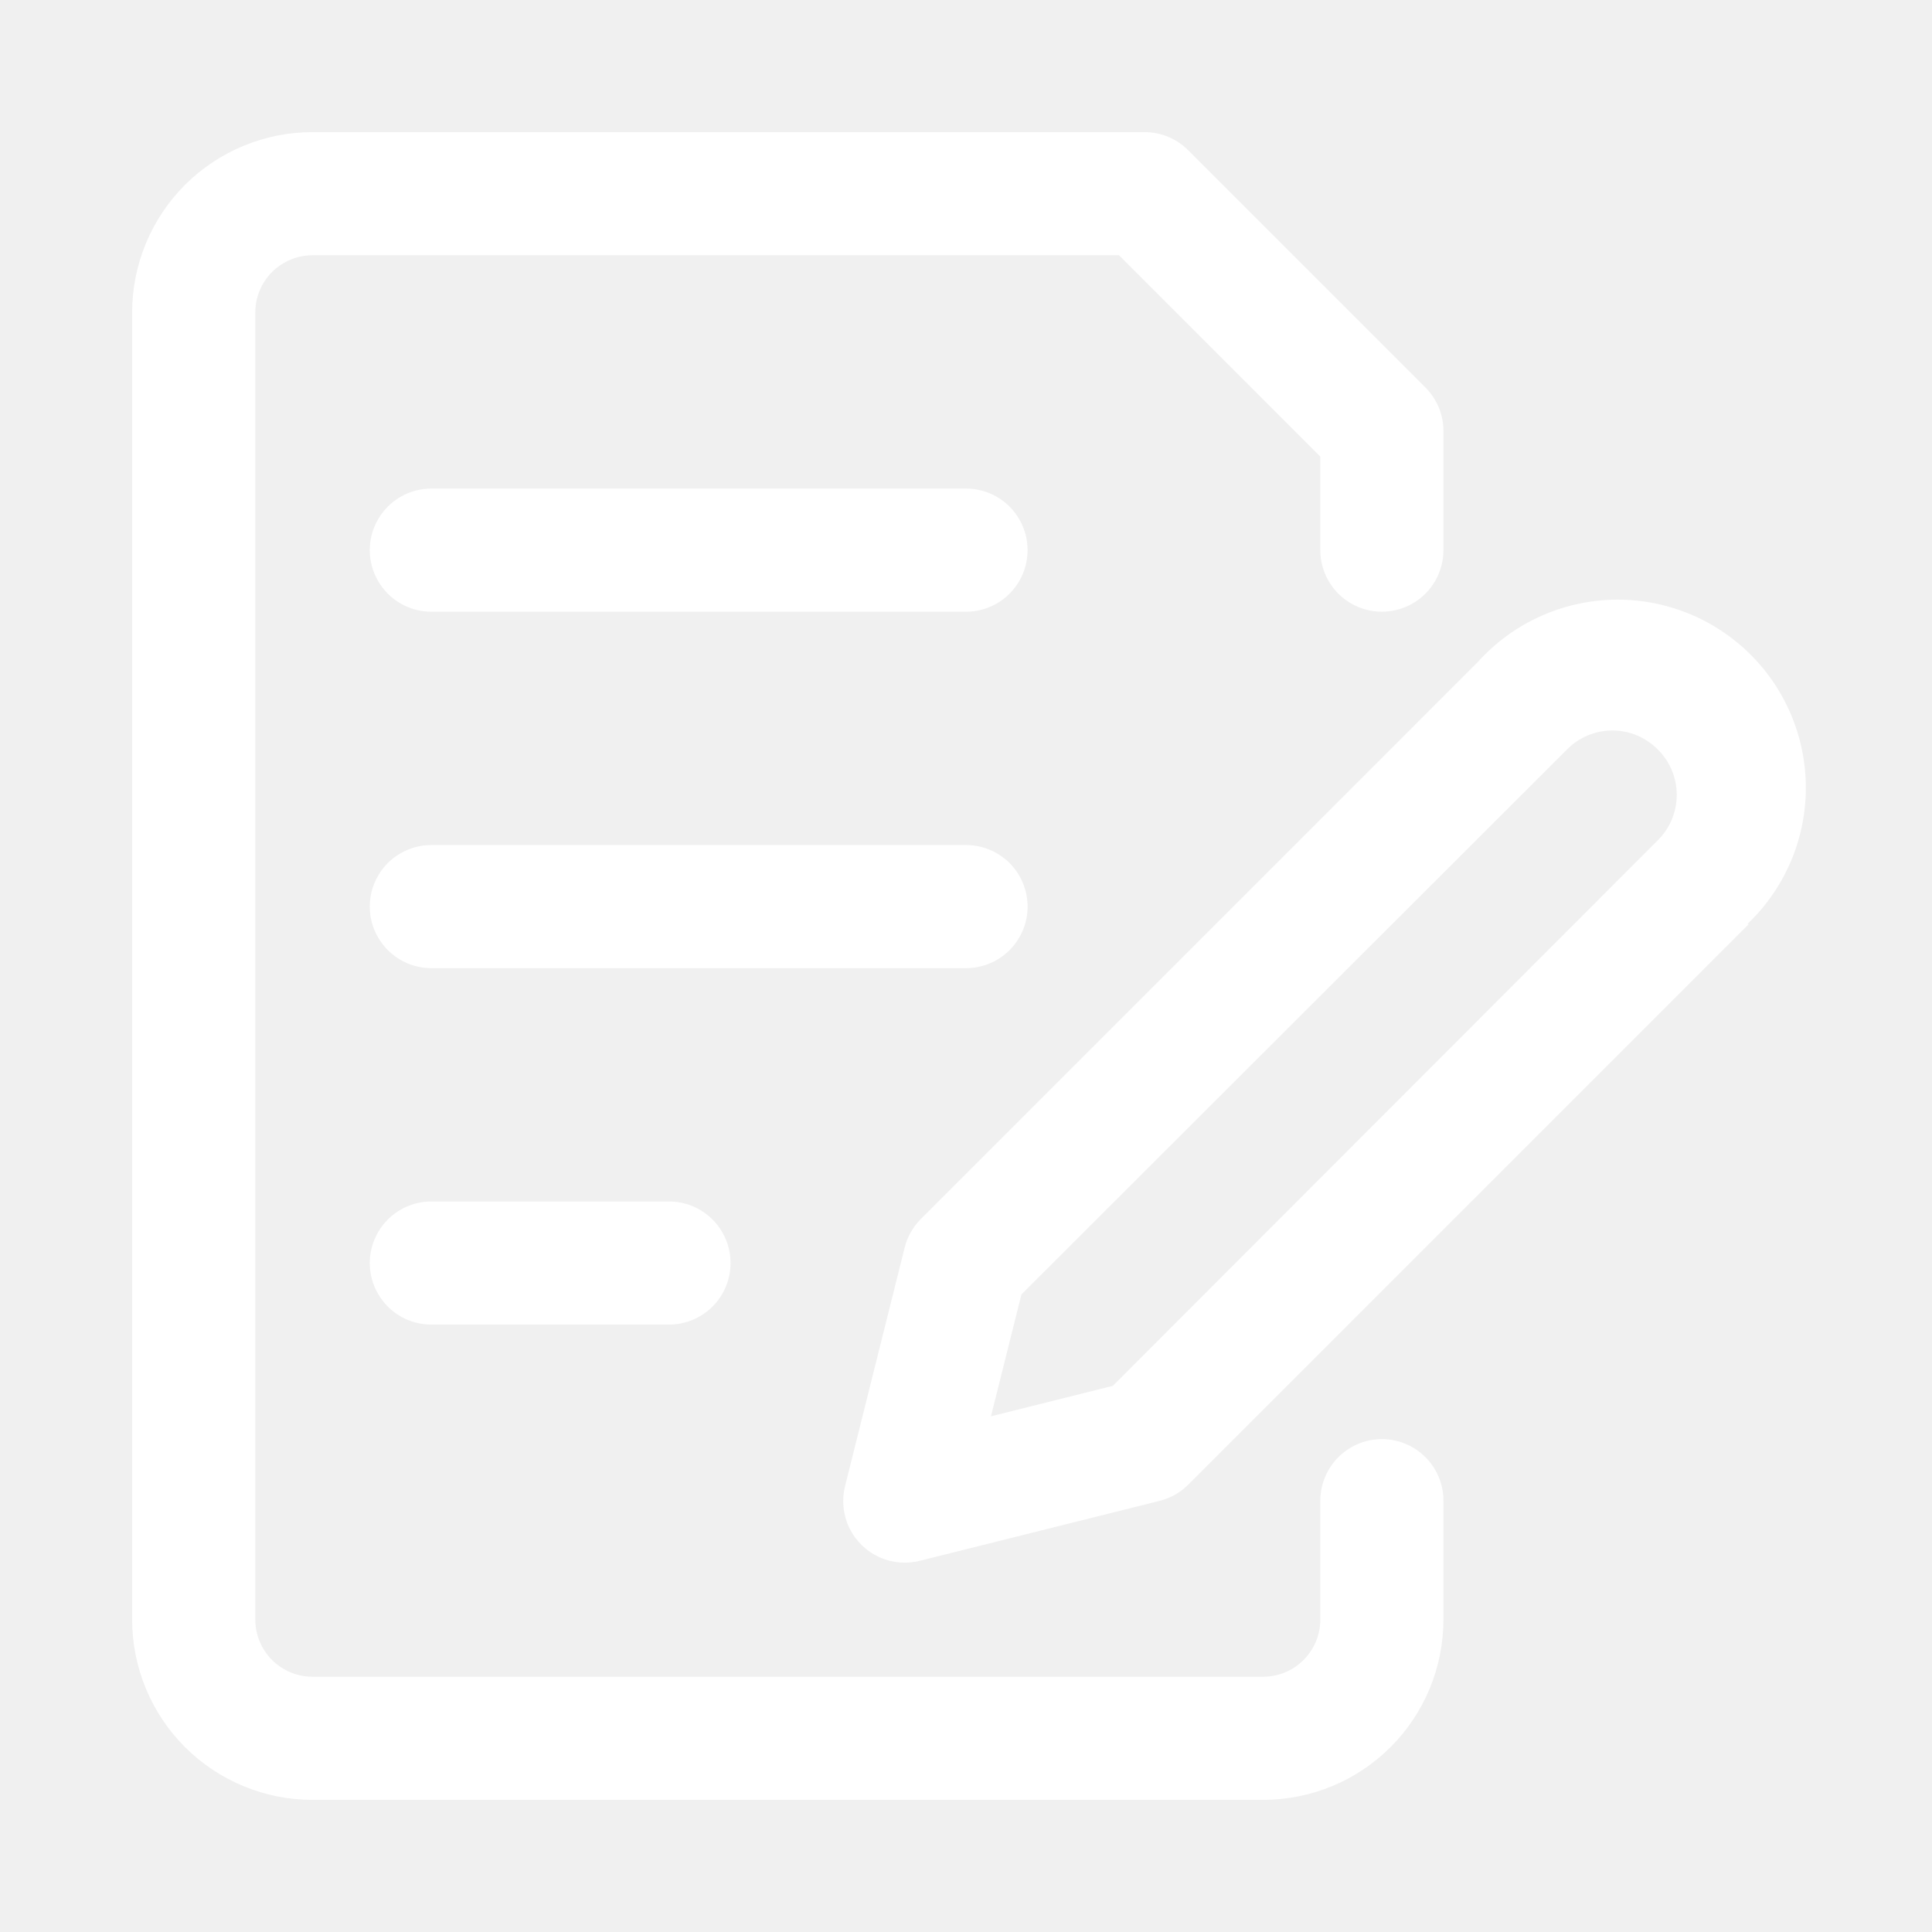
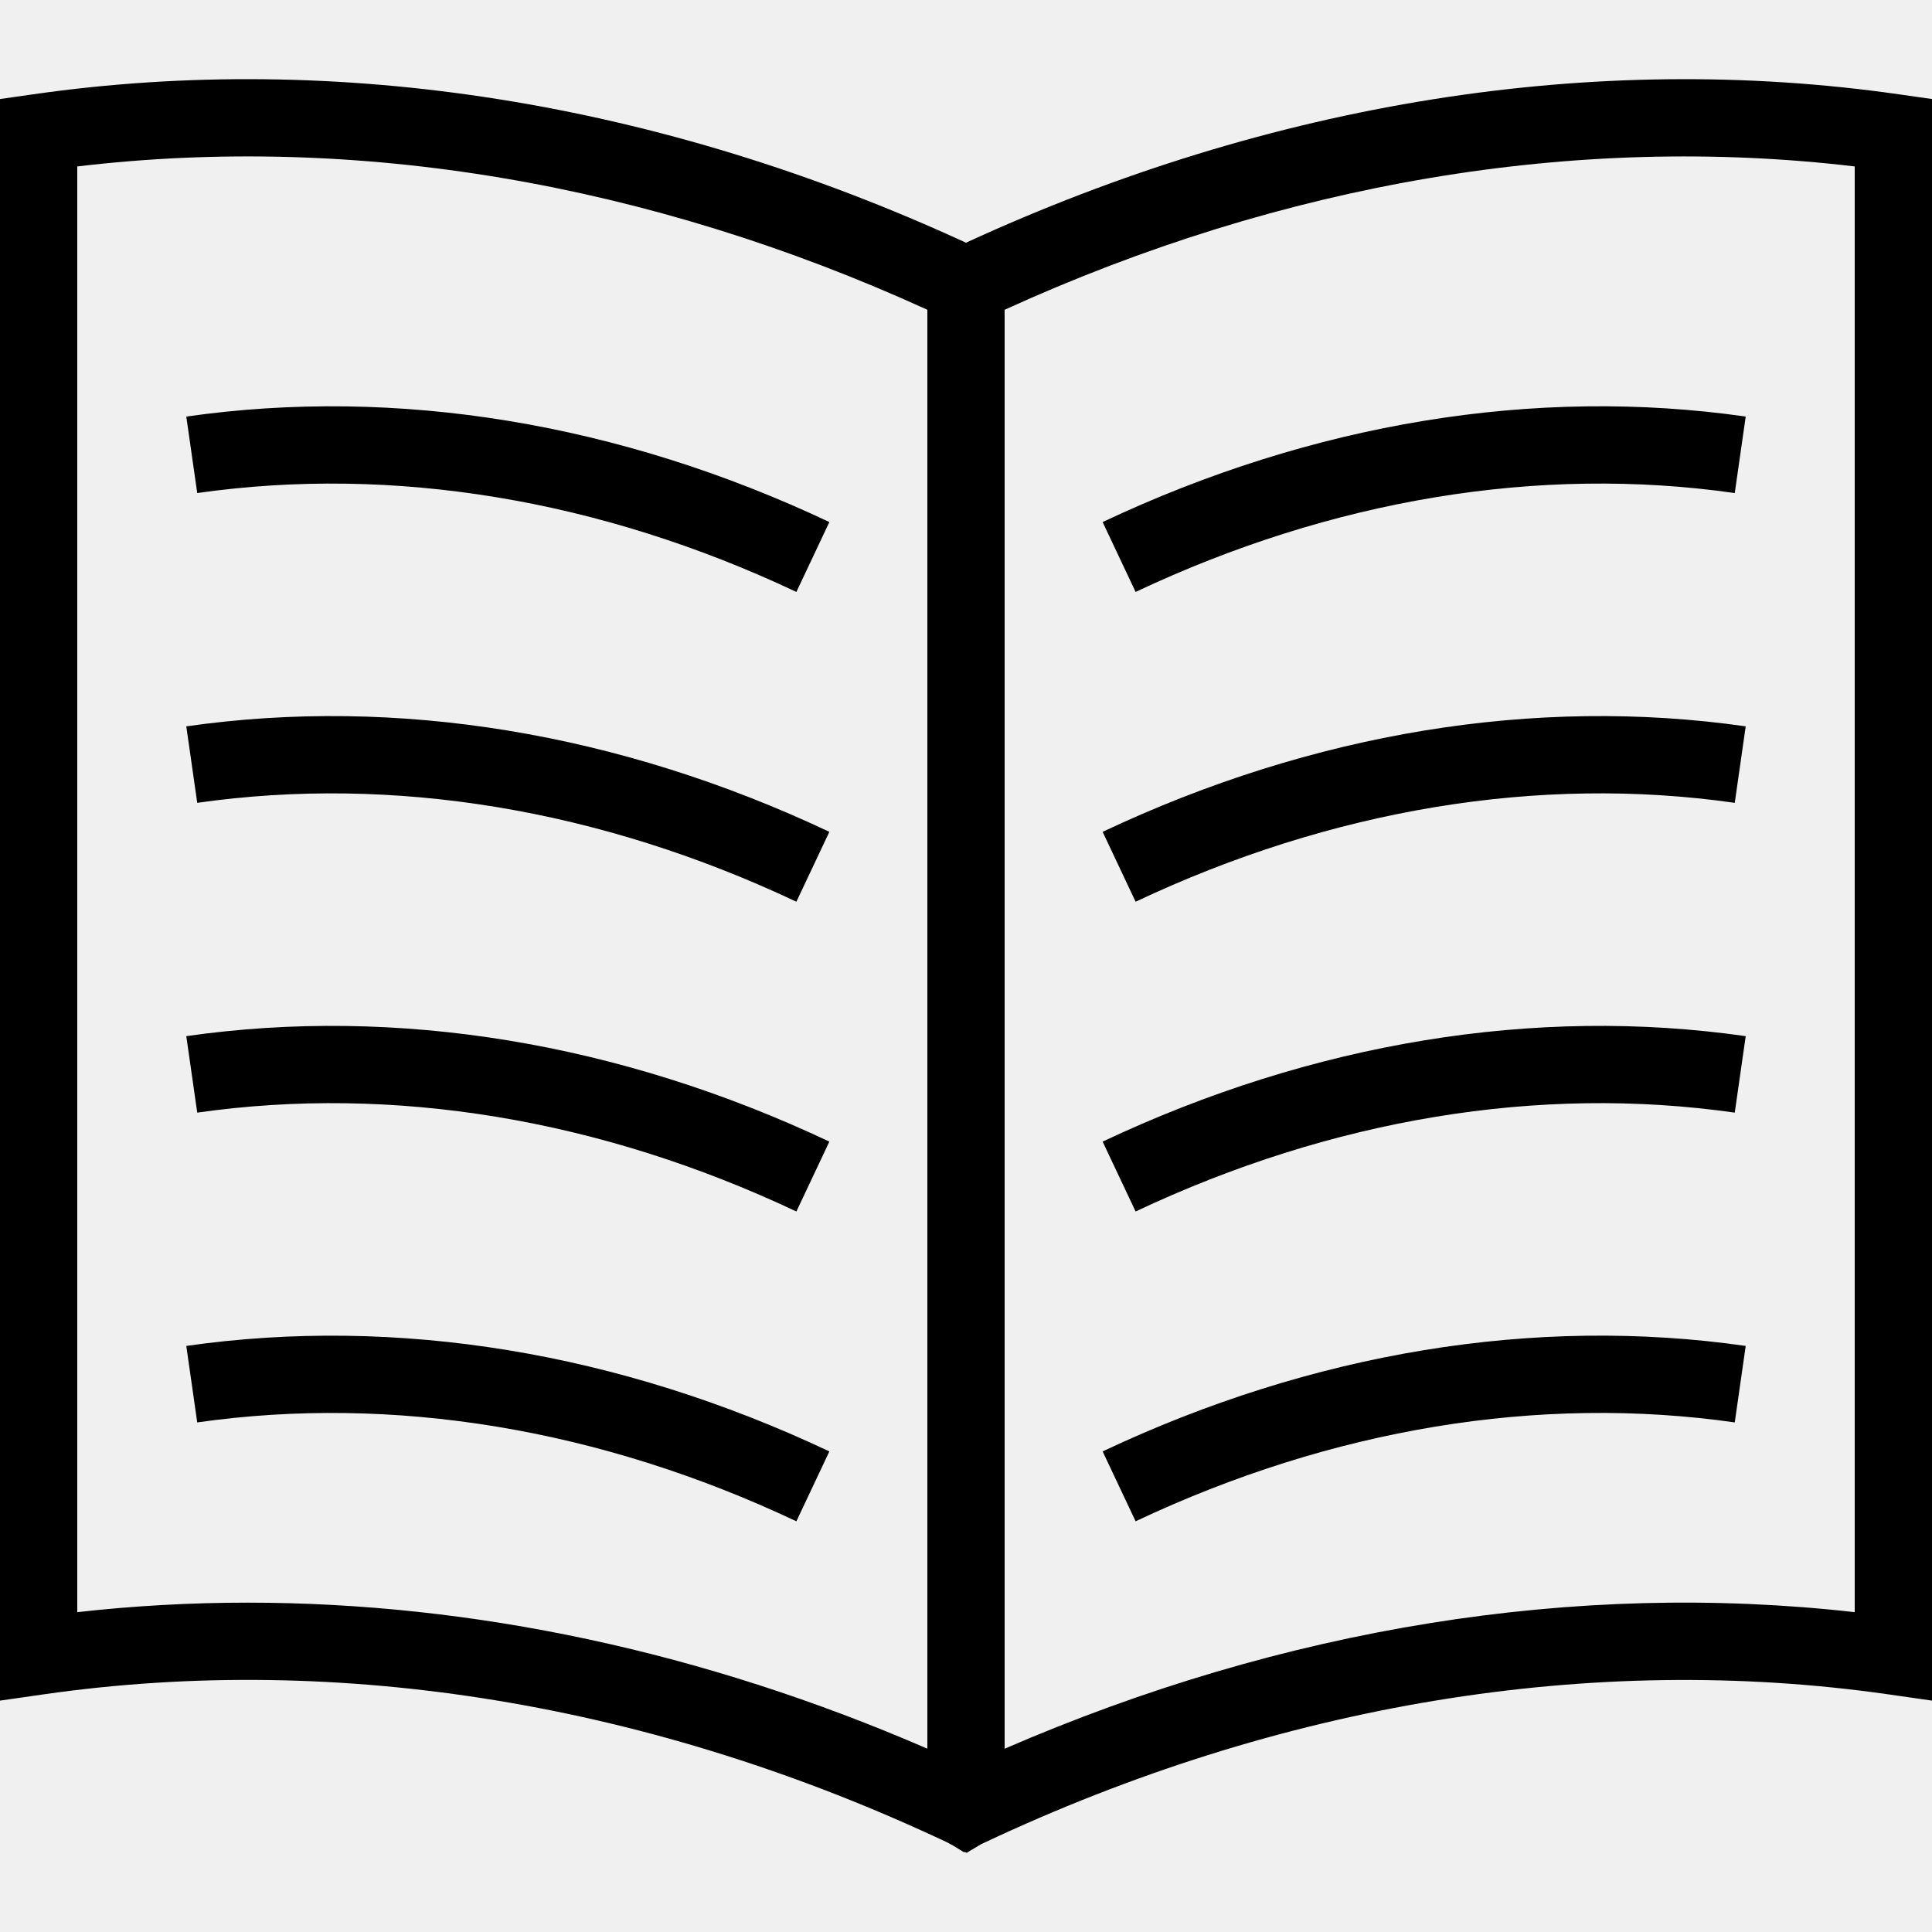
- <svg xmlns="http://www.w3.org/2000/svg" width="47" height="47" viewBox="0 0 47 47" fill="none">
-   <g clip-path="url(#clip0_16_89)">
-     <path d="M35.062 36.507V39.398C35.062 40.548 34.606 41.651 33.792 42.464C32.979 43.277 31.877 43.733 30.727 43.733H7.602C6.453 43.733 5.35 43.277 4.536 42.464C3.723 41.65 3.267 40.548 3.267 39.398V7.602C3.267 6.453 3.723 5.35 4.536 4.536C5.35 3.723 6.453 3.267 7.602 3.267H27.836C28.22 3.264 28.589 3.415 28.862 3.686L34.643 9.467C34.914 9.739 35.065 10.109 35.062 10.493V13.383C35.062 13.9 34.787 14.377 34.34 14.635C33.892 14.893 33.342 14.893 32.895 14.635C32.447 14.377 32.172 13.9 32.172 13.383V11.086L27.244 6.157H7.603C7.22 6.157 6.852 6.31 6.581 6.58C6.31 6.851 6.158 7.219 6.158 7.602V39.398C6.158 39.781 6.31 40.149 6.581 40.42C6.852 40.691 7.22 40.843 7.603 40.843H30.727C31.111 40.843 31.478 40.691 31.749 40.42C32.02 40.149 32.172 39.781 32.172 39.398V36.508C32.172 35.991 32.448 35.514 32.895 35.256C33.343 34.997 33.893 34.997 34.34 35.256C34.788 35.514 35.063 35.991 35.063 36.508L35.062 36.507ZM42.419 22.531L28.862 36.088H28.862C28.674 36.273 28.44 36.403 28.183 36.464L22.402 37.909C22.075 38.001 21.726 37.975 21.416 37.835C21.106 37.695 20.855 37.451 20.708 37.144C20.561 36.838 20.526 36.489 20.61 36.16L22.055 30.379C22.116 30.122 22.246 29.888 22.431 29.7L35.987 16.143C36.817 15.219 37.99 14.676 39.232 14.642C40.474 14.608 41.675 15.087 42.553 15.966C43.432 16.844 43.91 18.045 43.877 19.287C43.843 20.529 43.3 21.702 42.376 22.531L42.419 22.531ZM40.367 18.196C40.065 17.89 39.654 17.718 39.225 17.718C38.796 17.718 38.385 17.89 38.083 18.196L24.801 31.463L24.035 34.527L27.099 33.761L40.366 20.479L40.366 20.479C40.672 20.177 40.843 19.766 40.843 19.337C40.843 18.908 40.672 18.497 40.366 18.195L40.367 18.196ZM10.493 29.281C9.977 29.281 9.5 29.556 9.242 30.004C8.983 30.451 8.983 31.002 9.242 31.449C9.5 31.896 9.977 32.171 10.493 32.171H16.274C16.791 32.171 17.268 31.896 17.526 31.449C17.784 31.002 17.784 30.451 17.526 30.004C17.268 29.556 16.791 29.281 16.274 29.281H10.493ZM23.501 11.938H10.493C9.977 11.938 9.5 12.213 9.242 12.661C8.983 13.108 8.983 13.658 9.242 14.106C9.5 14.553 9.977 14.829 10.493 14.829H23.501C24.017 14.829 24.494 14.553 24.752 14.106C25.01 13.658 25.01 13.108 24.752 12.661C24.494 12.213 24.017 11.938 23.501 11.938ZM24.946 22.055C24.946 21.672 24.793 21.304 24.523 21.033C24.252 20.762 23.884 20.61 23.501 20.61H10.493C9.977 20.61 9.5 20.885 9.242 21.332C8.983 21.779 8.983 22.33 9.242 22.777C9.5 23.224 9.977 23.5 10.493 23.5H23.501C23.884 23.5 24.252 23.348 24.523 23.077C24.793 22.806 24.946 22.438 24.946 22.055Z" fill="white" />
-     <path d="M35.062 36.507V39.398C35.062 40.548 34.606 41.651 33.792 42.464C32.979 43.277 31.877 43.733 30.727 43.733H7.602C6.453 43.733 5.35 43.277 4.536 42.464C3.723 41.65 3.267 40.548 3.267 39.398V7.602C3.267 6.453 3.723 5.35 4.536 4.536C5.35 3.723 6.453 3.267 7.602 3.267H27.836C28.22 3.264 28.589 3.415 28.862 3.686L34.643 9.467C34.914 9.739 35.065 10.109 35.062 10.493V13.383C35.062 13.9 34.787 14.377 34.34 14.635C33.892 14.893 33.342 14.893 32.895 14.635C32.447 14.377 32.172 13.9 32.172 13.383V11.086L27.244 6.157H7.603C7.22 6.157 6.852 6.31 6.581 6.58C6.31 6.851 6.158 7.219 6.158 7.602V39.398C6.158 39.781 6.31 40.149 6.581 40.42C6.852 40.691 7.22 40.843 7.603 40.843H30.727C31.111 40.843 31.478 40.691 31.749 40.42C32.02 40.149 32.172 39.781 32.172 39.398V36.508C32.172 35.991 32.448 35.514 32.895 35.256C33.343 34.997 33.893 34.997 34.34 35.256C34.788 35.514 35.063 35.991 35.063 36.508L35.062 36.507ZM42.419 22.531L28.862 36.088H28.862C28.674 36.273 28.44 36.403 28.183 36.464L22.402 37.909C22.075 38.001 21.726 37.975 21.416 37.835C21.106 37.695 20.855 37.451 20.708 37.144C20.561 36.838 20.526 36.489 20.61 36.16L22.055 30.379C22.116 30.122 22.246 29.888 22.431 29.7L35.987 16.143C36.817 15.219 37.99 14.676 39.232 14.642C40.474 14.608 41.675 15.087 42.553 15.966C43.432 16.844 43.91 18.045 43.877 19.287C43.843 20.529 43.3 21.702 42.376 22.531L42.419 22.531ZM40.367 18.196C40.065 17.89 39.654 17.718 39.225 17.718C38.796 17.718 38.385 17.89 38.083 18.196L24.801 31.463L24.035 34.527L27.099 33.761L40.366 20.479L40.366 20.479C40.672 20.177 40.843 19.766 40.843 19.337C40.843 18.908 40.672 18.497 40.366 18.195L40.367 18.196ZM10.493 29.281C9.977 29.281 9.5 29.556 9.242 30.004C8.983 30.451 8.983 31.002 9.242 31.449C9.5 31.896 9.977 32.171 10.493 32.171H16.274C16.791 32.171 17.268 31.896 17.526 31.449C17.784 31.002 17.784 30.451 17.526 30.004C17.268 29.556 16.791 29.281 16.274 29.281H10.493ZM23.501 11.938H10.493C9.977 11.938 9.5 12.213 9.242 12.661C8.983 13.108 8.983 13.658 9.242 14.106C9.5 14.553 9.977 14.829 10.493 14.829H23.501C24.017 14.829 24.494 14.553 24.752 14.106C25.01 13.658 25.01 13.108 24.752 12.661C24.494 12.213 24.017 11.938 23.501 11.938ZM24.946 22.055C24.946 21.672 24.793 21.304 24.523 21.033C24.252 20.762 23.884 20.61 23.501 20.61H10.493C9.977 20.61 9.5 20.885 9.242 21.332C8.983 21.779 8.983 22.33 9.242 22.777C9.5 23.224 9.977 23.5 10.493 23.5H23.501C23.884 23.5 24.252 23.348 24.523 23.077C24.793 22.806 24.946 22.438 24.946 22.055Z" fill="white" stroke="white" stroke-width="0.105" />
+ <svg xmlns="http://www.w3.org/2000/svg" fill="#000000" height="800px" width="800px" version="1.1" id="Layer_1" viewBox="0 0 492.308 492.308" xml:space="preserve">
+   <g>
+     <g>
+       <path d="M483.856,24.029c-77.822-11.136-159.897,1.983-237.701,37.818C168.355,26.006,86.284,12.888,8.452,24.029L0,25.236    v408.111l11.24-1.611c75.327-10.788,155.072,2.356,230.077,37.716l1.507,0.808l2.825,1.73l0.213-0.1l0.456,0.245l3.613-2.163    l0.55-0.26c75.51-35.62,155.245-48.731,230.587-37.976l11.24,1.611V25.236L483.856,24.029z M236.308,445.596    c-56.755-24.63-115.582-37.212-173.192-37.212c-14.567,0-29.063,0.803-43.423,2.423V42.414    c71.005-8.442,145.572,4.115,216.615,36.519V445.596z M472.615,410.808c-71.101-8.038-145.409,3.918-216.615,34.798V78.933    c71.043-32.399,145.63-44.952,216.615-36.519V410.808z" />
+     </g>
  </g>
-   <defs>
-     <clipPath id="clip0_16_89">
-       <rect width="47" height="47" fill="white" />
-     </clipPath>
-   </defs>
+   <g>
+     <g>
+       <path d="M280.971,369.846l8.404,17.808c50.029-23.615,102.813-32.322,152.673-25.197l2.789-19.49    C391.163,335.274,334.495,344.577,280.971,369.846z" />
+     </g>
+   </g>
+   <g>
+     <g>
+       <path d="M280.971,290.904l8.404,17.808c50.029-23.611,102.813-32.322,152.673-25.192l2.789-19.49    C391.149,256.351,334.495,265.64,280.971,290.904z" />
+     </g>
+   </g>
+   <g>
+     <g>
+       <path d="M280.971,211.967l8.404,17.808c50.029-23.615,102.813-32.322,152.673-25.197l2.789-19.49    C391.163,177.404,334.495,186.697,280.971,211.967z" />
+     </g>
+   </g>
+   <g>
+     <g>
+       <path d="M280.971,133.029l8.404,17.808c50.029-23.615,102.813-32.327,152.673-25.197l2.789-19.49    C391.163,98.457,334.495,107.76,280.971,133.029z" />
+     </g>
+   </g>
+   <g>
+     <g>
+       <path d="M47.471,342.967l2.788,19.49c49.87-7.111,102.649,1.577,152.673,25.197l8.404-17.808    C157.827,344.582,101.173,335.294,47.471,342.967z" />
+     </g>
+   </g>
+   <g>
+     <g>
+       <path d="M47.471,264.029l2.788,19.49c49.87-7.125,102.644,1.582,152.673,25.192l8.404-17.808    C157.817,265.64,101.144,256.351,47.471,264.029z" />
+     </g>
+   </g>
+   <g>
+     <g>
+       <path d="M47.471,185.087l2.788,19.49c49.87-7.111,102.649,1.577,152.673,25.197l8.404-17.808    C157.827,186.702,101.173,177.404,47.471,185.087z" />
+     </g>
+   </g>
+   <g>
+     <g>
+       <path d="M47.471,106.149l2.788,19.49c49.87-7.12,102.649,1.582,152.673,25.197l8.404-17.808    C157.827,107.765,101.173,98.467,47.471,106.149z" />
+     </g>
+   </g>
</svg>
